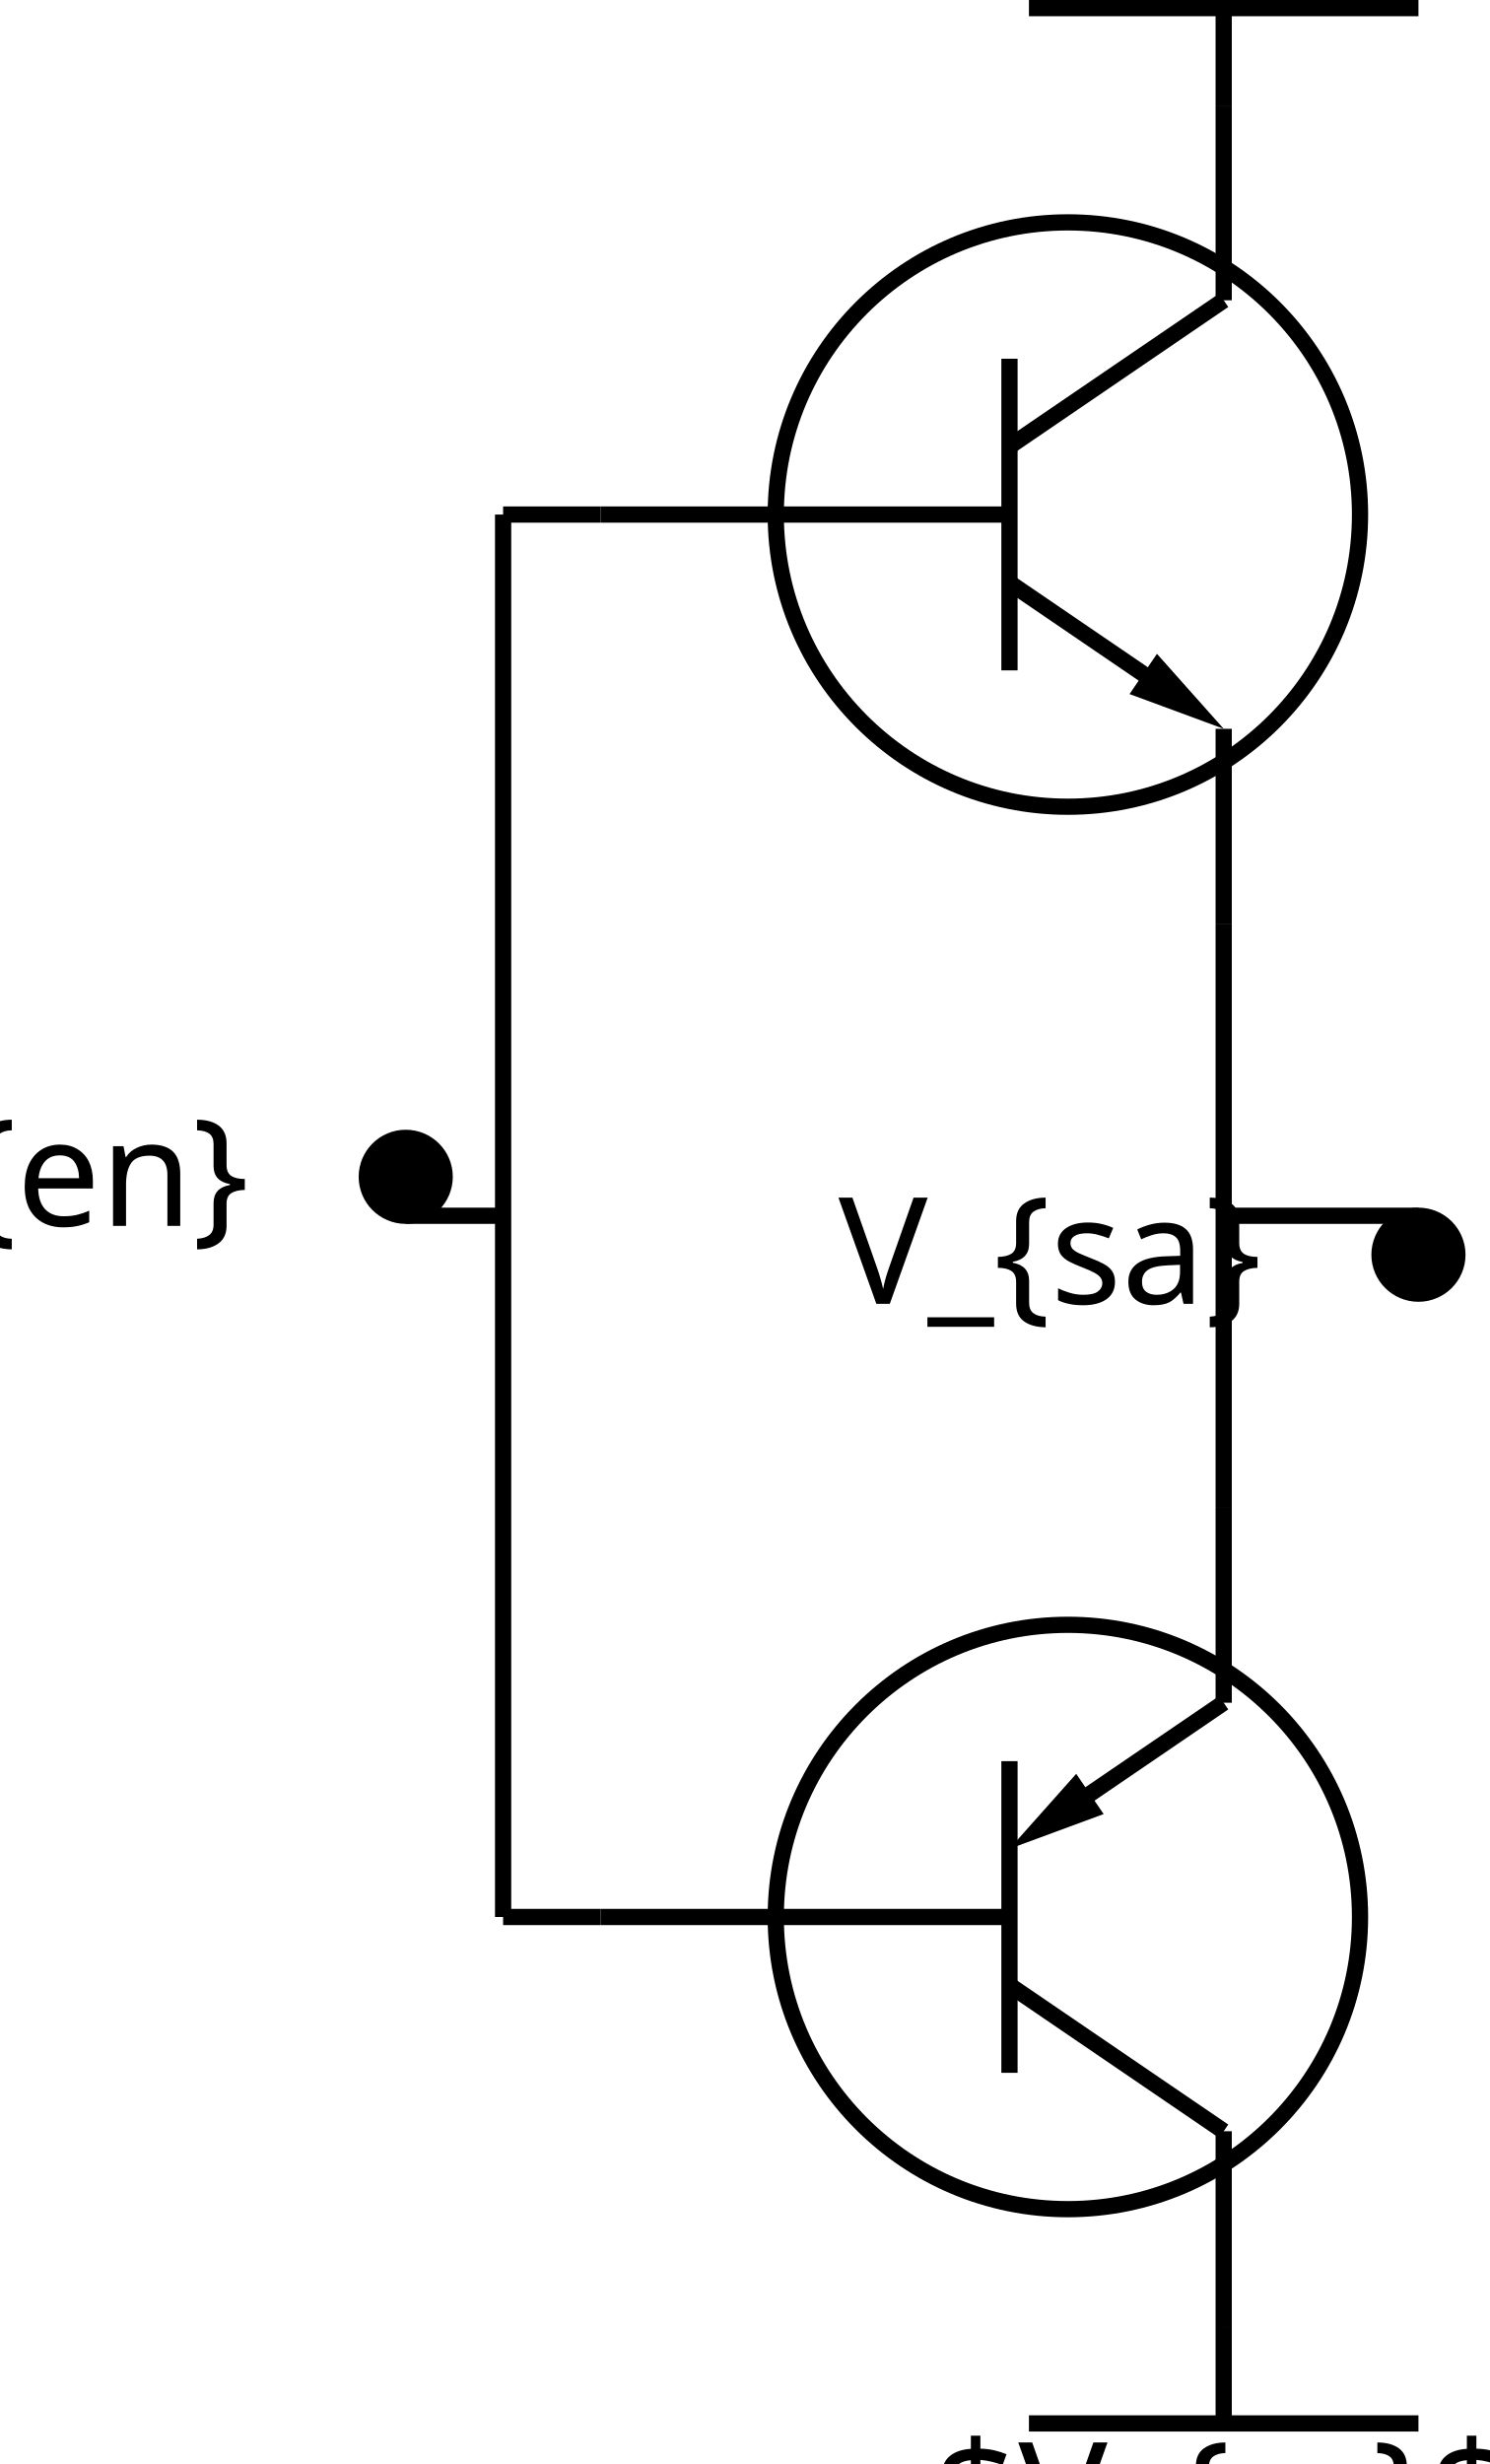
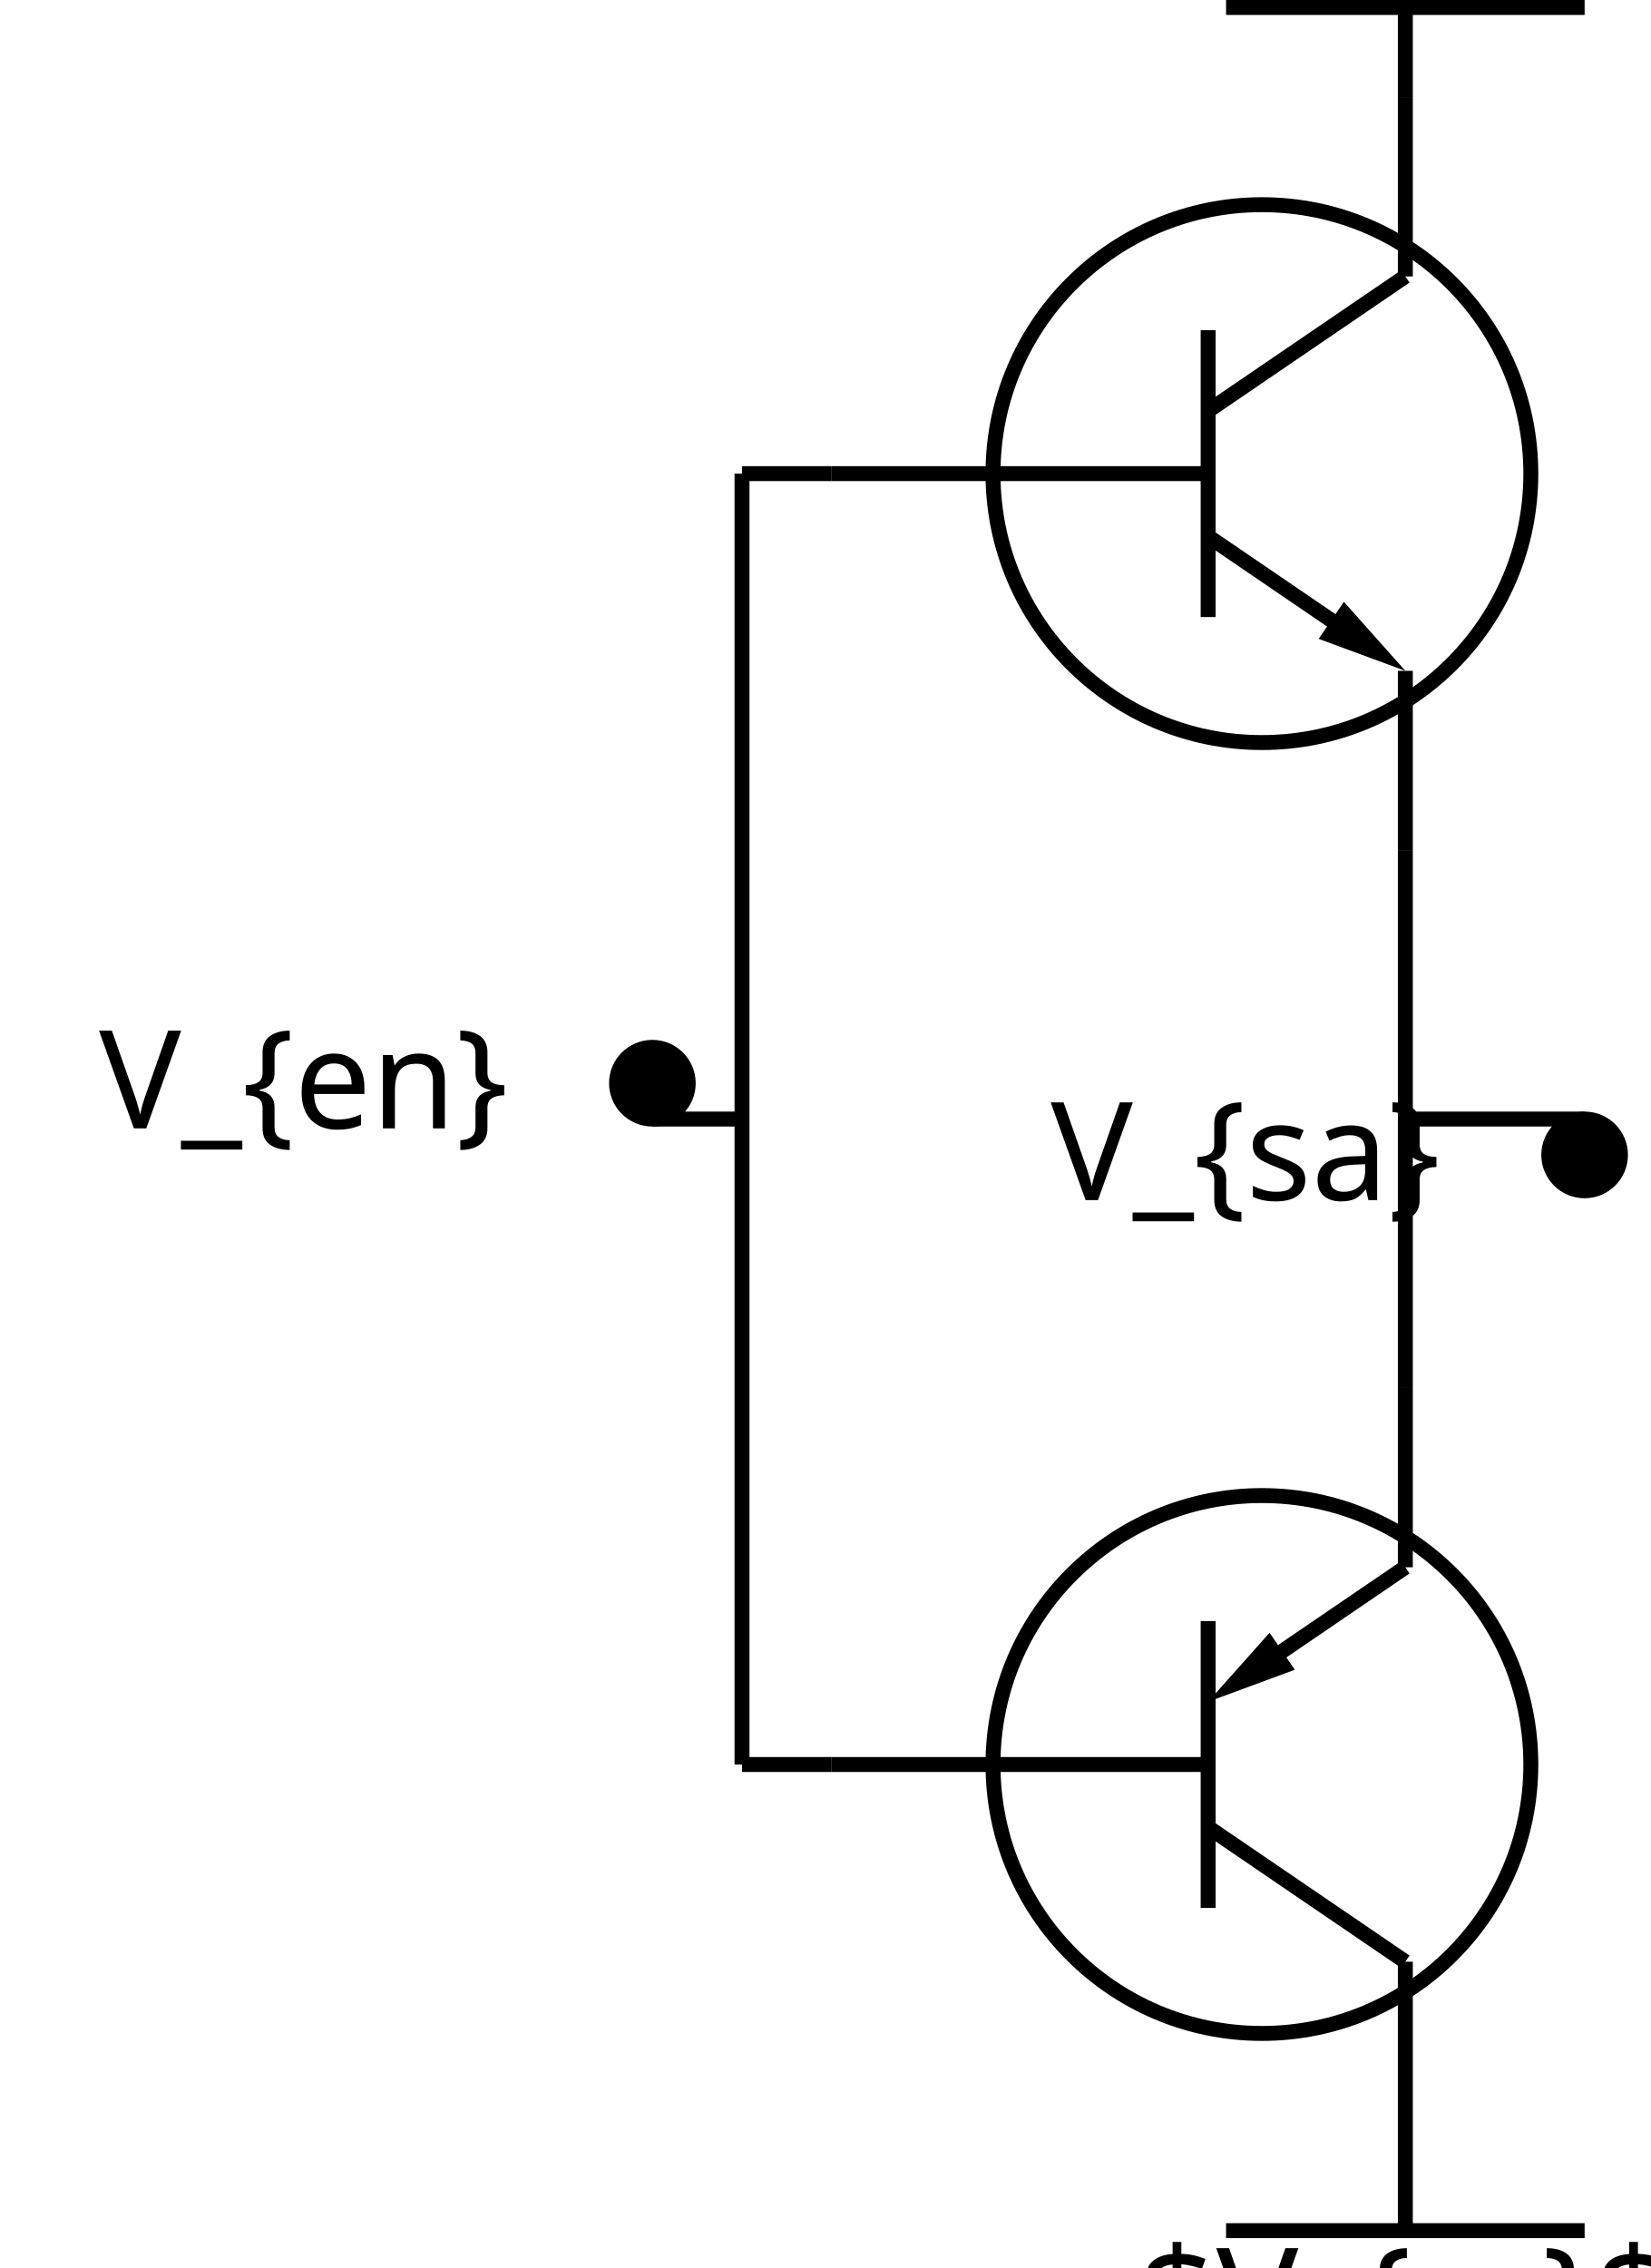
- <svg xmlns="http://www.w3.org/2000/svg" width="146.88" height="242.88" viewBox="0 0 146.88 242.88" font-family="sans-serif" font-size="14.667" fill="none">
+ <svg xmlns="http://www.w3.org/2000/svg" width="176.747" height="242.88" viewBox="0 0 176.747 242.88" font-family="sans-serif" font-size="14.667" fill="none">
  <g id="s0">
-     <circle cx="105.28" cy="188.96" r="28.8" fill="none" stroke="black" stroke-width="1.6" />
+     <circle cx="135.147" cy="188.96" r="28.8" fill="none" stroke="black" stroke-width="1.6" />
  </g>
  <g id="s1">
-     <line x1="99.52" y1="173.6" x2="99.52" y2="204.32" stroke="black" stroke-width="1.6" />
+     <line x1="129.387" y1="173.6" x2="129.387" y2="204.32" stroke="black" stroke-width="1.6" />
  </g>
  <g id="s2">
-     <line x1="59.2" y1="188.96" x2="99.52" y2="188.96" stroke="black" stroke-width="1.6" />
+     <line x1="89.067" y1="188.96" x2="129.387" y2="188.96" stroke="black" stroke-width="1.6" />
  </g>
  <g id="s3">
-     <line x1="99.52" y1="195.68" x2="120.64" y2="210.08" stroke="black" stroke-width="1.6" />
+     <line x1="129.387" y1="195.68" x2="150.507" y2="210.08" stroke="black" stroke-width="1.6" />
  </g>
  <g id="s4">
-     <line x1="120.64" y1="210.08" x2="120.64" y2="229.28" stroke="black" stroke-width="1.6" />
+     <line x1="150.507" y1="210.08" x2="150.507" y2="229.28" stroke="black" stroke-width="1.6" />
  </g>
  <g id="s5">
-     <line x1="120.64" y1="167.84" x2="102.245" y2="180.382" stroke="black" stroke-width="1.6" />
-     <polygon stroke-width="0" points="108.804,178.815 99.52,182.24 106.1,174.849" fill="black" />
+     <line x1="150.507" y1="167.84" x2="132.112" y2="180.382" stroke="black" stroke-width="1.6" />
+     <polygon stroke-width="0" points="138.67,178.815 129.387,182.24 135.966,174.849" fill="black" />
  </g>
  <g id="s6">
-     <line x1="120.64" y1="167.84" x2="120.64" y2="148.64" stroke="black" stroke-width="1.6" />
+     <line x1="150.507" y1="167.84" x2="150.507" y2="148.64" stroke="black" stroke-width="1.6" />
  </g>
  <g id="s7">
-     <line x1="120.64" y1="148.64" x2="120.64" y2="91.04" stroke="black" stroke-width="1.6" />
+     <line x1="150.507" y1="148.64" x2="150.507" y2="91.04" stroke="black" stroke-width="1.6" />
  </g>
  <g id="s8">
-     <circle cx="105.28" cy="50.72" r="28.8" fill="none" stroke="black" stroke-width="1.6" />
+     <circle cx="135.147" cy="50.72" r="28.8" fill="none" stroke="black" stroke-width="1.6" />
  </g>
  <g id="s9">
-     <line x1="99.52" y1="66.08" x2="99.52" y2="35.36" stroke="black" stroke-width="1.6" />
+     <line x1="129.387" y1="66.08" x2="129.387" y2="35.36" stroke="black" stroke-width="1.6" />
  </g>
  <g id="s10">
-     <line x1="59.2" y1="50.72" x2="99.52" y2="50.72" stroke="black" stroke-width="1.6" />
+     <line x1="89.067" y1="50.72" x2="129.387" y2="50.72" stroke="black" stroke-width="1.6" />
  </g>
  <g id="s11">
-     <line x1="99.52" y1="44" x2="120.64" y2="29.6" stroke="black" stroke-width="1.6" />
+     <line x1="129.387" y1="44" x2="150.507" y2="29.6" stroke="black" stroke-width="1.6" />
  </g>
  <g id="s12">
-     <line x1="120.64" y1="29.6" x2="120.64" y2="10.4" stroke="black" stroke-width="1.6" />
+     <line x1="150.507" y1="29.6" x2="150.507" y2="10.4" stroke="black" stroke-width="1.6" />
  </g>
  <g id="s13">
-     <line x1="99.52" y1="57.44" x2="117.915" y2="69.982" stroke="black" stroke-width="1.6" />
-     <polygon stroke-width="0" points="114.06,64.449 120.64,71.84 111.356,68.415" fill="black" />
+     <line x1="129.387" y1="57.44" x2="147.781" y2="69.982" stroke="black" stroke-width="1.6" />
+     <polygon stroke-width="0" points="143.927,64.449 150.507,71.84 141.223,68.415" fill="black" />
  </g>
  <g id="s14">
-     <line x1="120.64" y1="71.84" x2="120.64" y2="91.04" stroke="black" stroke-width="1.6" />
+     <line x1="150.507" y1="71.84" x2="150.507" y2="91.04" stroke="black" stroke-width="1.6" />
  </g>
  <g id="s15">
</g>
  <g id="s16">
-     <line x1="120.64" y1="229.28" x2="120.64" y2="238.88" stroke="black" stroke-width="1.6" />
+     <line x1="150.507" y1="229.28" x2="150.507" y2="238.88" stroke="black" stroke-width="1.6" />
  </g>
  <g id="s17">
-     <line x1="120.64" y1="10.4" x2="120.64" y2="0.8" stroke="black" stroke-width="1.6" />
+     <line x1="150.507" y1="10.4" x2="150.507" y2="0.8" stroke="black" stroke-width="1.6" />
  </g>
  <g id="s18">
-     <line x1="59.2" y1="50.72" x2="49.6" y2="50.72" stroke="black" stroke-width="1.6" />
+     <line x1="89.067" y1="50.72" x2="79.467" y2="50.72" stroke="black" stroke-width="1.6" />
  </g>
  <g id="s19">
-     <line x1="59.2" y1="188.96" x2="49.6" y2="188.96" stroke="black" stroke-width="1.6" />
+     <line x1="89.067" y1="188.96" x2="79.467" y2="188.96" stroke="black" stroke-width="1.6" />
  </g>
  <g id="s20">
-     <line x1="49.6" y1="50.72" x2="49.6" y2="188.96" stroke="black" stroke-width="1.6" />
+     <line x1="79.467" y1="50.72" x2="79.467" y2="188.96" stroke="black" stroke-width="1.6" />
  </g>
  <g id="s21">
-     <line x1="101.44" y1="238.88" x2="139.84" y2="238.88" stroke="black" stroke-width="1.6" />
-     <text font-size="11pt" stroke-width="0.2pt" fill="black" x="120.64" y="251.227" text-anchor="middle">$V_{ss}$</text>
+     <line x1="131.307" y1="238.88" x2="169.707" y2="238.88" stroke="black" stroke-width="1.6" />
+     <text font-size="11pt" stroke-width="0.2pt" fill="black" x="150.507" y="251.227" text-anchor="middle">$V_{ss}$</text>
  </g>
  <g id="s22">
-     <line x1="101.44" y1="0.8" x2="139.84" y2="0.8" stroke="black" stroke-width="1.6" />
-     <text font-size="11pt" stroke-width="0.2pt" fill="black" x="120.64" y="-1.867" text-anchor="middle">$V_{cc}$</text>
+     <line x1="131.307" y1="0.8" x2="169.707" y2="0.8" stroke="black" stroke-width="1.6" />
+     <text font-size="11pt" stroke-width="0.2pt" fill="black" x="150.507" y="-1.867" text-anchor="middle">$V_{cc}$</text>
  </g>
  <g id="s23">
-     <line x1="120.64" y1="119.84" x2="139.84" y2="119.84" stroke="black" stroke-width="1.6" />
+     <line x1="150.507" y1="119.84" x2="169.707" y2="119.84" stroke="black" stroke-width="1.6" />
  </g>
  <g id="s24">
-     <circle cx="139.84" cy="123.68" r="3.84" fill="rgb(0,0,0)" stroke="black" stroke-width="1.6" />
+     <circle cx="169.707" cy="123.68" r="3.84" fill="rgb(0,0,0)" stroke="black" stroke-width="1.6" />
  </g>
  <g id="s25">
-     <text font-size="11pt" stroke-width="0.267" fill="black" x="124.373" y="128.52" text-anchor="end">V_{sa}</text>
+     <text font-size="11pt" stroke-width="0.267" fill="black" x="154.24" y="128.52" text-anchor="end">V_{sa}</text>
  </g>
  <g id="s26">
-     <line x1="49.6" y1="119.84" x2="40" y2="119.84" stroke="black" stroke-width="1.6" />
+     <line x1="79.467" y1="119.84" x2="69.867" y2="119.84" stroke="black" stroke-width="1.6" />
  </g>
  <g id="s27">
-     <circle cx="40" cy="116" r="3.84" fill="rgb(0,0,0)" stroke="black" stroke-width="1.6" />
+     <circle cx="69.867" cy="116" r="3.84" fill="rgb(0,0,0)" stroke="black" stroke-width="1.6" />
  </g>
  <g id="s28">
-     <text font-size="11pt" stroke-width="0.267" fill="black" x="24.533" y="120.84" text-anchor="end">V_{en}</text>
+     <text font-size="11pt" stroke-width="0.267" fill="black" x="54.4" y="120.84" text-anchor="end">V_{en}</text>
  </g>
  <g id="s29">
</g>
</svg>
